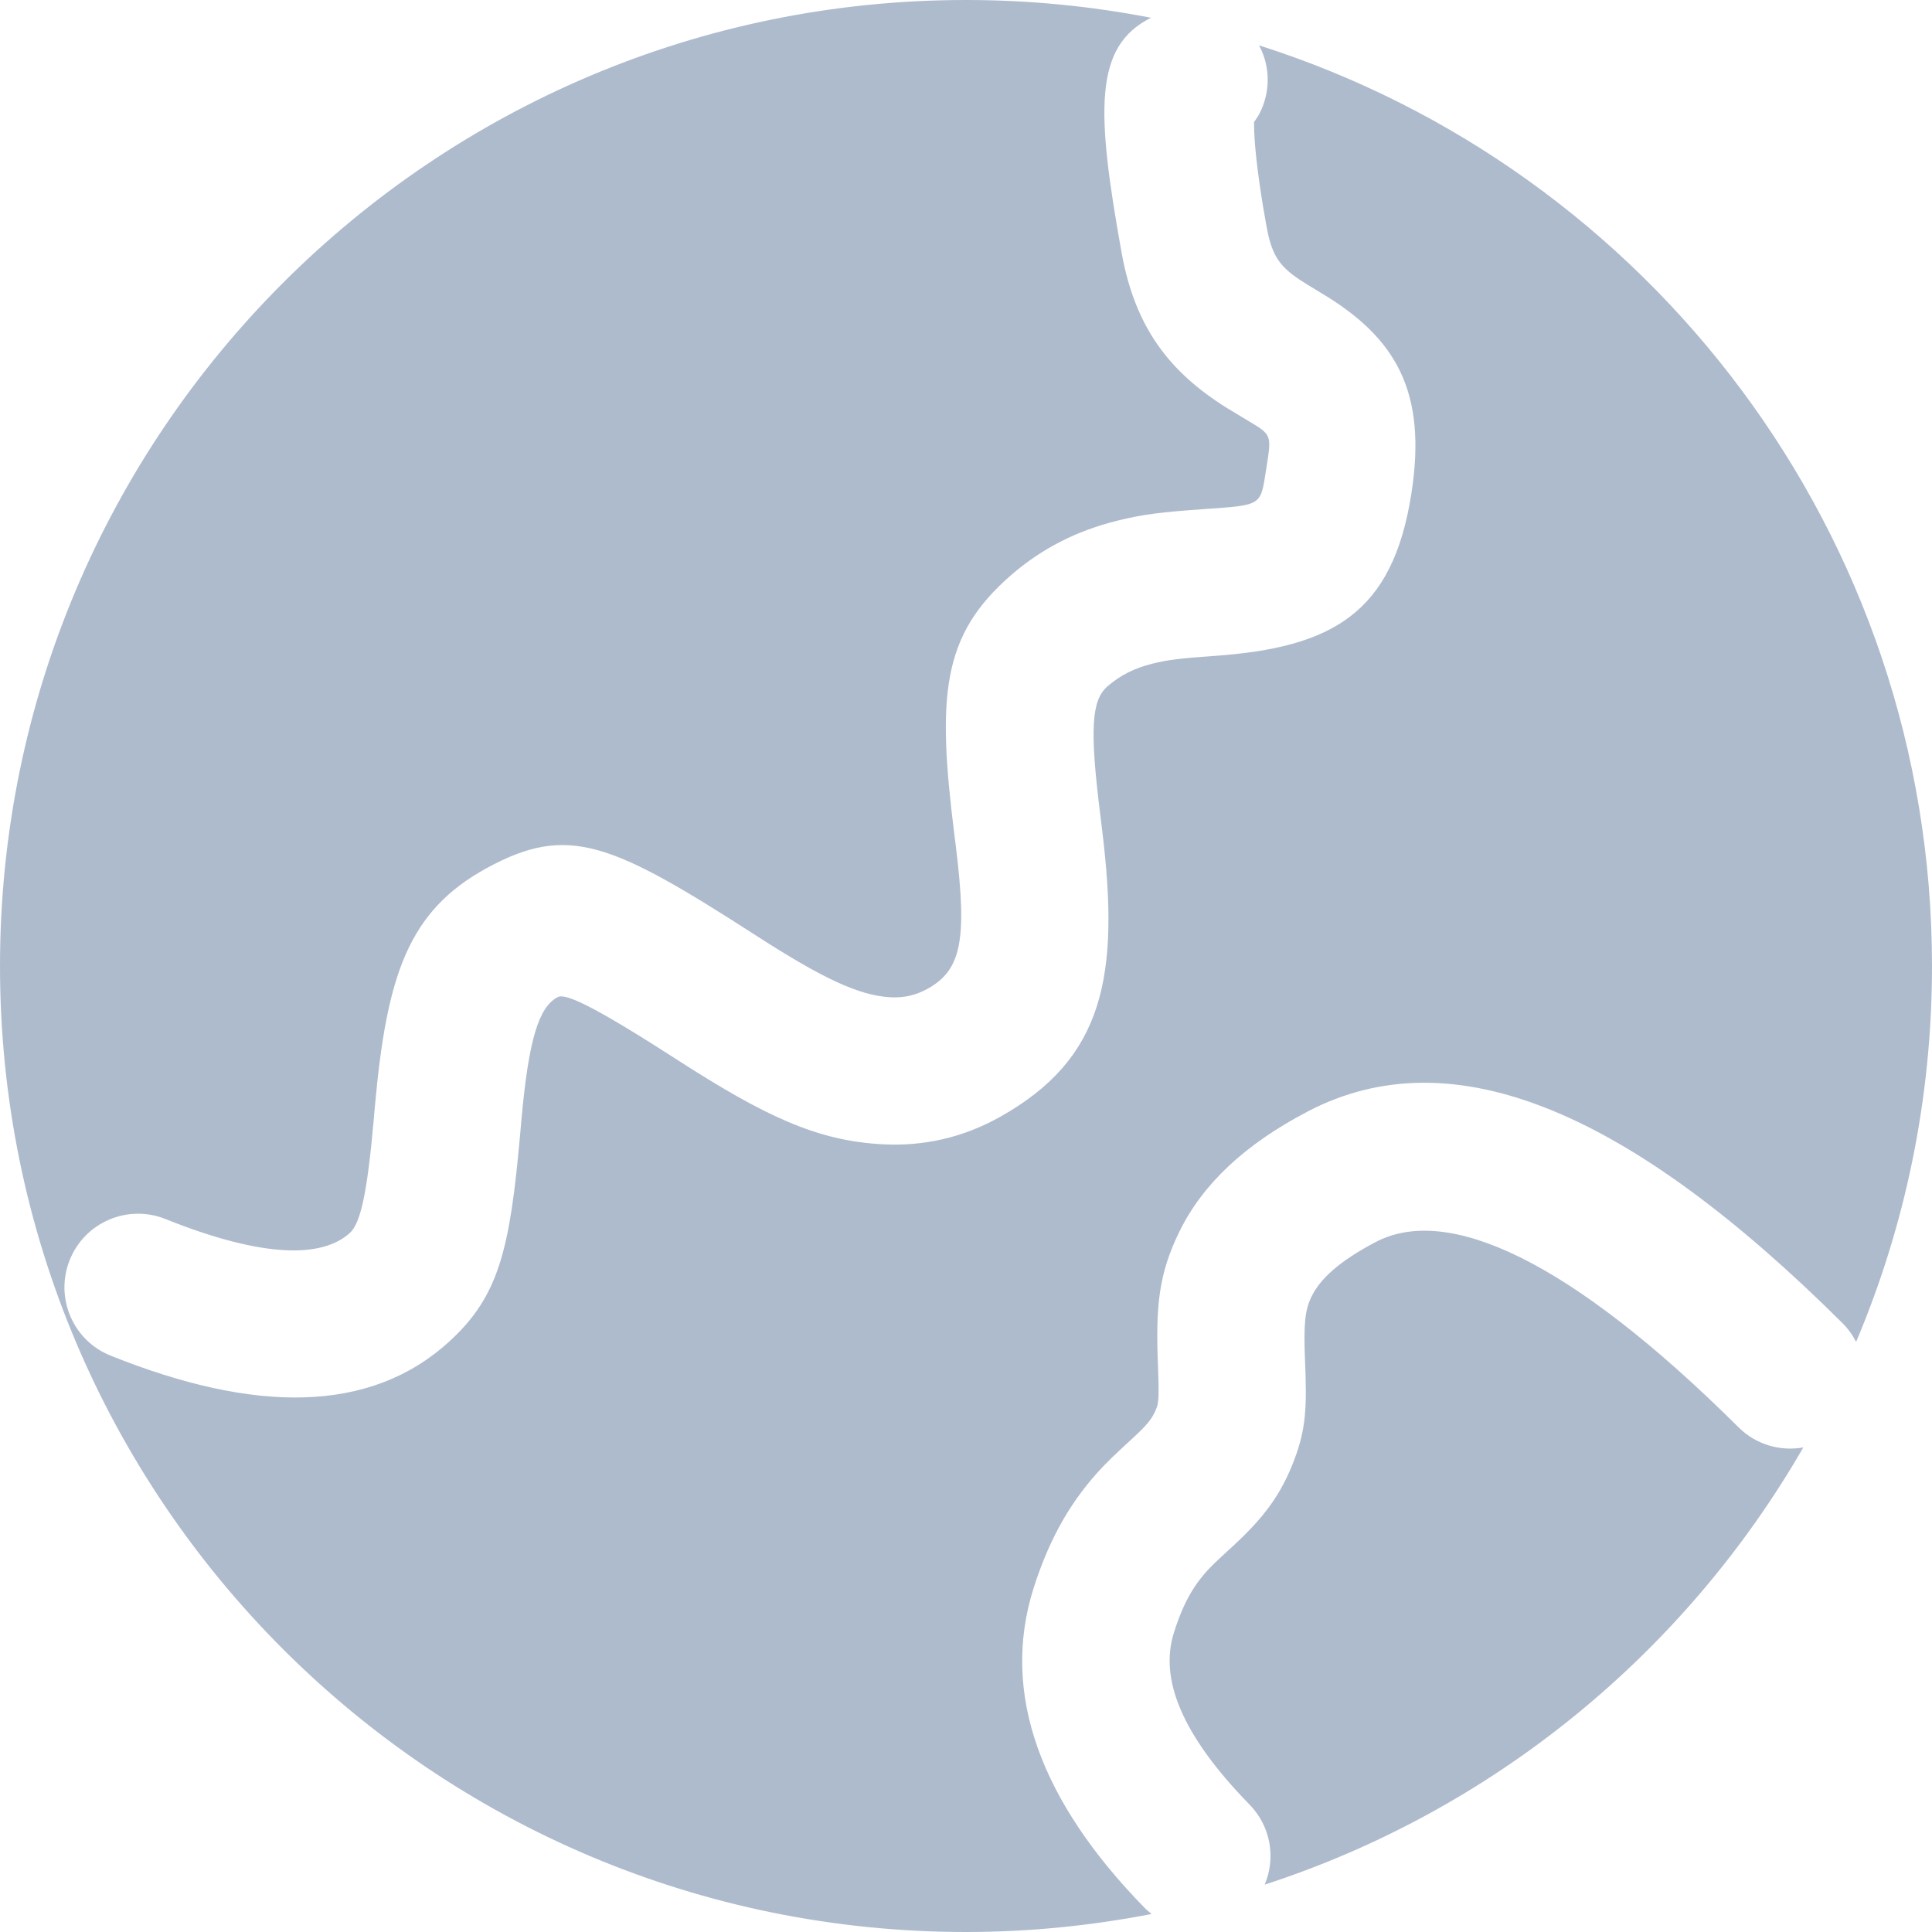
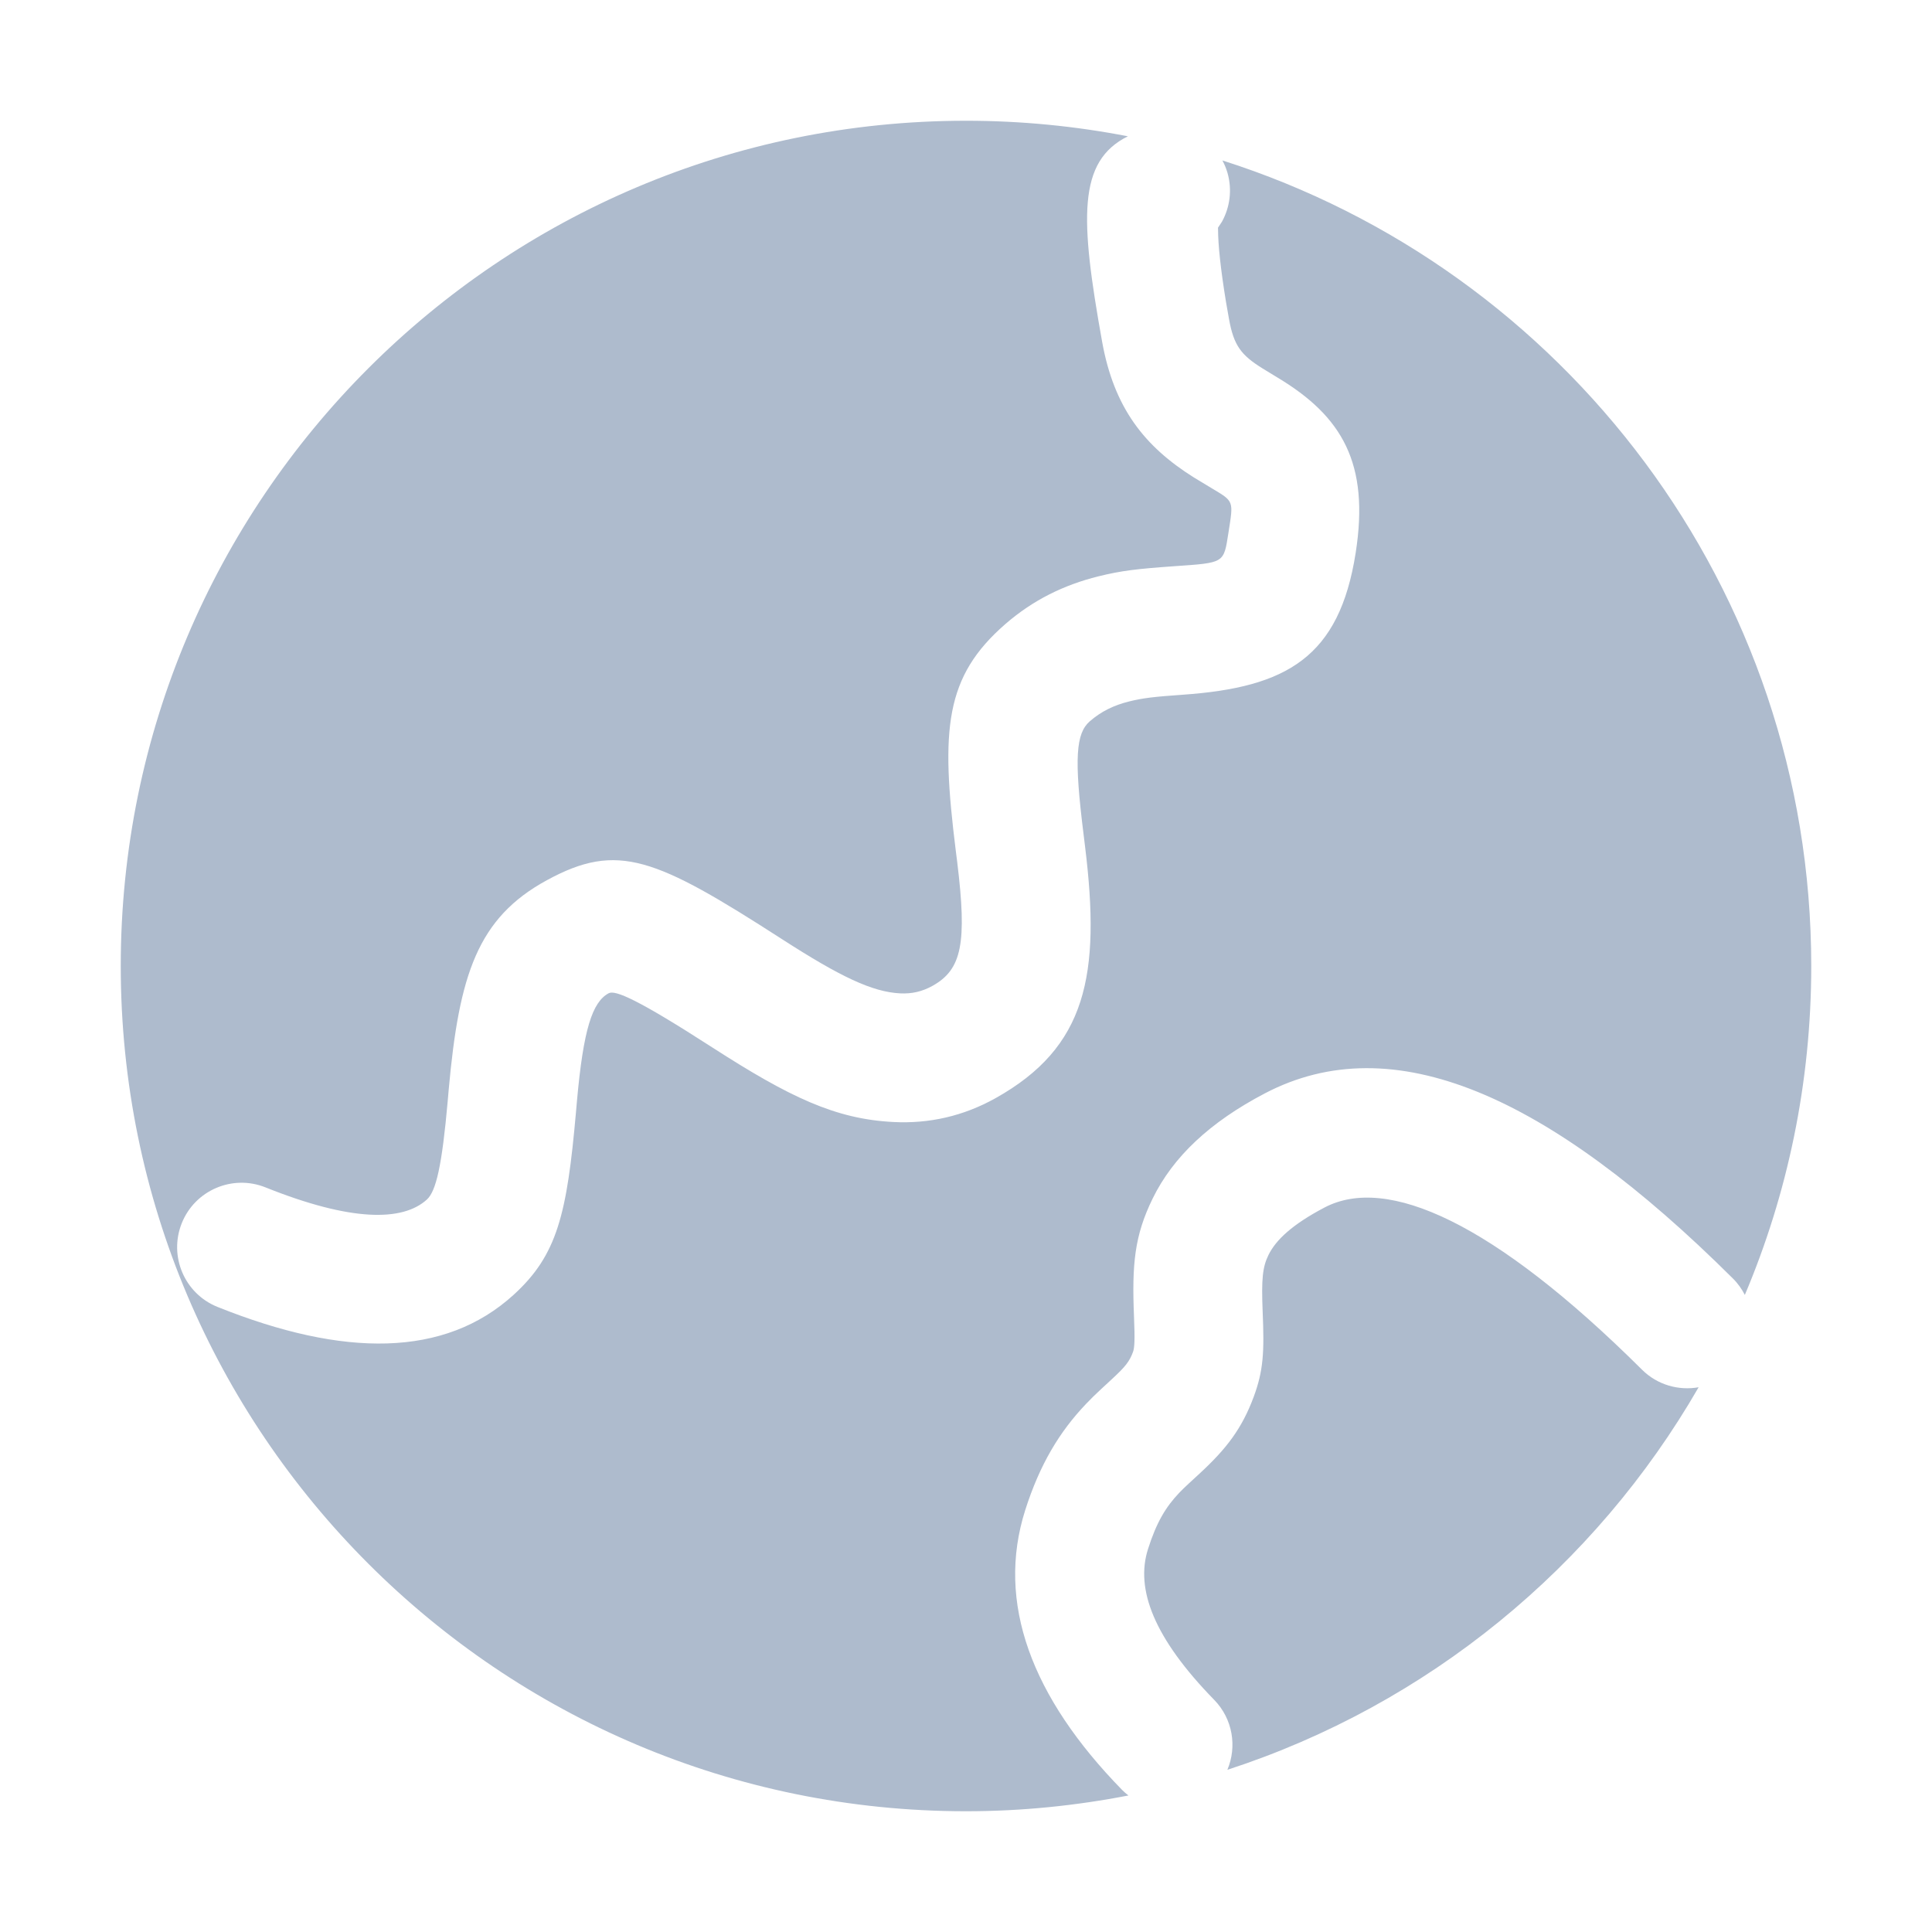
- <svg xmlns="http://www.w3.org/2000/svg" width="21" height="21" viewBox="0 0 21 21" fill="none">
-   <path d="M10.5 0C11.188 0 11.86 0.067 12.511 0.193C11.886 0.504 11.915 1.207 12.191 2.745C12.338 3.563 12.713 4.044 13.332 4.432C13.389 4.467 13.449 4.503 13.544 4.56C13.833 4.733 13.823 4.714 13.76 5.119C13.7 5.499 13.717 5.49 13.083 5.534C12.63 5.566 12.428 5.589 12.143 5.66C11.713 5.767 11.331 5.955 10.988 6.253C10.238 6.906 10.184 7.557 10.373 9.067C10.382 9.139 10.382 9.139 10.391 9.21C10.514 10.216 10.449 10.543 10.085 10.746C9.954 10.819 9.826 10.847 9.681 10.84C9.337 10.822 8.941 10.635 8.215 10.167C6.642 9.154 6.175 8.954 5.294 9.434C4.432 9.903 4.203 10.608 4.074 12.035C4.068 12.105 4.068 12.105 4.062 12.174C3.99 12.989 3.916 13.298 3.803 13.401C3.502 13.676 2.86 13.676 1.798 13.25C1.388 13.086 0.922 13.285 0.758 13.695C0.594 14.105 0.792 14.571 1.202 14.735C2.772 15.365 4.024 15.365 4.881 14.584C5.423 14.09 5.543 13.584 5.655 12.315C5.661 12.246 5.661 12.246 5.667 12.179C5.747 11.286 5.858 10.949 6.06 10.839C6.141 10.794 6.42 10.913 7.349 11.512C8.309 12.13 8.878 12.402 9.599 12.438C10.04 12.461 10.467 12.365 10.865 12.143C11.998 11.51 12.176 10.616 11.979 9.016C11.97 8.941 11.97 8.941 11.961 8.868C11.841 7.914 11.866 7.61 12.038 7.46C12.18 7.337 12.335 7.261 12.529 7.213C12.694 7.172 12.835 7.155 13.195 7.13C14.485 7.039 15.138 6.665 15.341 5.366C15.514 4.258 15.175 3.672 14.366 3.188C14.265 3.127 14.222 3.101 14.181 3.075C13.918 2.911 13.826 2.793 13.767 2.462L13.73 2.252C13.664 1.849 13.631 1.543 13.631 1.344L13.63 1.329L13.679 1.255C13.778 1.076 13.809 0.859 13.748 0.646C13.732 0.592 13.711 0.541 13.685 0.493C17.927 1.842 21 5.812 21 10.5C21 11.949 20.706 13.33 20.175 14.586C20.137 14.512 20.088 14.442 20.025 14.38C17.733 12.101 15.803 11.248 14.211 12.083C13.53 12.44 13.073 12.869 12.819 13.388C12.593 13.85 12.56 14.204 12.587 14.855C12.599 15.147 12.594 15.243 12.574 15.296C12.531 15.412 12.48 15.477 12.32 15.625C12.254 15.686 12.207 15.729 12.173 15.761C12.106 15.823 12.049 15.879 11.992 15.938C11.66 16.287 11.417 16.692 11.236 17.258C10.87 18.409 11.315 19.584 12.438 20.734C12.463 20.76 12.49 20.782 12.518 20.804C11.864 20.931 11.19 21 10.5 21C4.701 21 1.13389e-05 16.299 0 10.5C0 4.701 4.701 0 10.5 0ZM14.954 13.5C15.728 13.094 17.05 13.678 18.898 15.515C19.089 15.705 19.353 15.777 19.601 15.733C18.315 17.964 16.236 19.676 13.747 20.485C13.868 20.198 13.815 19.854 13.583 19.616C12.833 18.848 12.602 18.24 12.761 17.743C12.866 17.411 12.983 17.218 13.149 17.044C13.182 17.01 13.218 16.974 13.264 16.932C13.291 16.907 13.33 16.871 13.405 16.802C13.734 16.498 13.927 16.248 14.074 15.852C14.194 15.527 14.207 15.301 14.185 14.79C14.169 14.392 14.183 14.242 14.257 14.091C14.349 13.902 14.556 13.709 14.954 13.5Z" fill="#AEBBCD" />
+ <svg xmlns="http://www.w3.org/2000/svg" width="24" height="24" viewBox="0 0 24 24" fill="none">
+   <path d="M12 1.5C12.688 1.5 13.36 1.567 14.011 1.693C13.386 2.004 13.415 2.707 13.691 4.245C13.838 5.063 14.213 5.544 14.832 5.932C14.889 5.967 14.949 6.003 15.044 6.06C15.333 6.233 15.323 6.214 15.26 6.619C15.2 6.999 15.217 6.99 14.583 7.034C14.13 7.066 13.928 7.089 13.643 7.16C13.213 7.267 12.831 7.455 12.488 7.753C11.738 8.406 11.684 9.057 11.873 10.567C11.882 10.639 11.882 10.639 11.891 10.71C12.014 11.716 11.949 12.043 11.585 12.246C11.454 12.319 11.326 12.347 11.181 12.34C10.836 12.322 10.441 12.135 9.715 11.667C8.142 10.654 7.675 10.454 6.794 10.934C5.932 11.403 5.703 12.108 5.574 13.535C5.568 13.605 5.568 13.605 5.562 13.674C5.49 14.489 5.416 14.798 5.303 14.901C5.002 15.176 4.36 15.176 3.298 14.75C2.888 14.586 2.422 14.785 2.258 15.195C2.094 15.605 2.292 16.071 2.702 16.235C4.272 16.865 5.524 16.865 6.381 16.084C6.923 15.59 7.043 15.084 7.155 13.815C7.161 13.746 7.161 13.746 7.167 13.679C7.247 12.786 7.358 12.449 7.56 12.339C7.641 12.294 7.92 12.413 8.849 13.012C9.809 13.63 10.378 13.902 11.099 13.938C11.54 13.961 11.967 13.865 12.365 13.643C13.498 13.01 13.676 12.116 13.479 10.516C13.47 10.441 13.47 10.441 13.461 10.368C13.341 9.414 13.366 9.11 13.538 8.96C13.68 8.837 13.835 8.761 14.029 8.713C14.194 8.672 14.335 8.655 14.695 8.63C15.985 8.539 16.638 8.165 16.841 6.866C17.014 5.758 16.675 5.172 15.866 4.688C15.765 4.627 15.722 4.601 15.681 4.575C15.418 4.411 15.326 4.293 15.267 3.962L15.23 3.752C15.164 3.349 15.131 3.043 15.131 2.844L15.13 2.829L15.179 2.755C15.278 2.576 15.309 2.359 15.248 2.146C15.232 2.092 15.211 2.041 15.185 1.993C19.427 3.342 22.5 7.312 22.5 12C22.5 13.449 22.206 14.83 21.675 16.086C21.637 16.012 21.588 15.942 21.525 15.88C19.233 13.601 17.303 12.748 15.711 13.583C15.03 13.94 14.573 14.369 14.319 14.888C14.093 15.35 14.06 15.704 14.087 16.355C14.099 16.647 14.094 16.743 14.074 16.796C14.031 16.912 13.98 16.977 13.82 17.125C13.754 17.186 13.707 17.229 13.673 17.261C13.606 17.323 13.549 17.379 13.492 17.439C13.16 17.787 12.917 18.192 12.736 18.758C12.37 19.909 12.815 21.084 13.938 22.234C13.963 22.26 13.99 22.282 14.018 22.304C13.364 22.431 12.69 22.5 12 22.5C6.201 22.5 1.5 17.799 1.5 12C1.5 6.201 6.201 1.5 12 1.5ZM16.454 15C17.228 14.594 18.55 15.178 20.398 17.015C20.589 17.205 20.853 17.277 21.101 17.233C19.815 19.464 17.736 21.176 15.247 21.985C15.368 21.698 15.315 21.354 15.083 21.116C14.333 20.348 14.102 19.74 14.261 19.243C14.366 18.911 14.483 18.718 14.649 18.544C14.682 18.51 14.718 18.474 14.764 18.432C14.791 18.407 14.83 18.371 14.905 18.302C15.234 17.998 15.427 17.748 15.574 17.352C15.694 17.027 15.707 16.801 15.685 16.29C15.669 15.892 15.683 15.742 15.757 15.591C15.849 15.402 16.056 15.209 16.454 15Z" fill="#AEBBCD" />
</svg>
